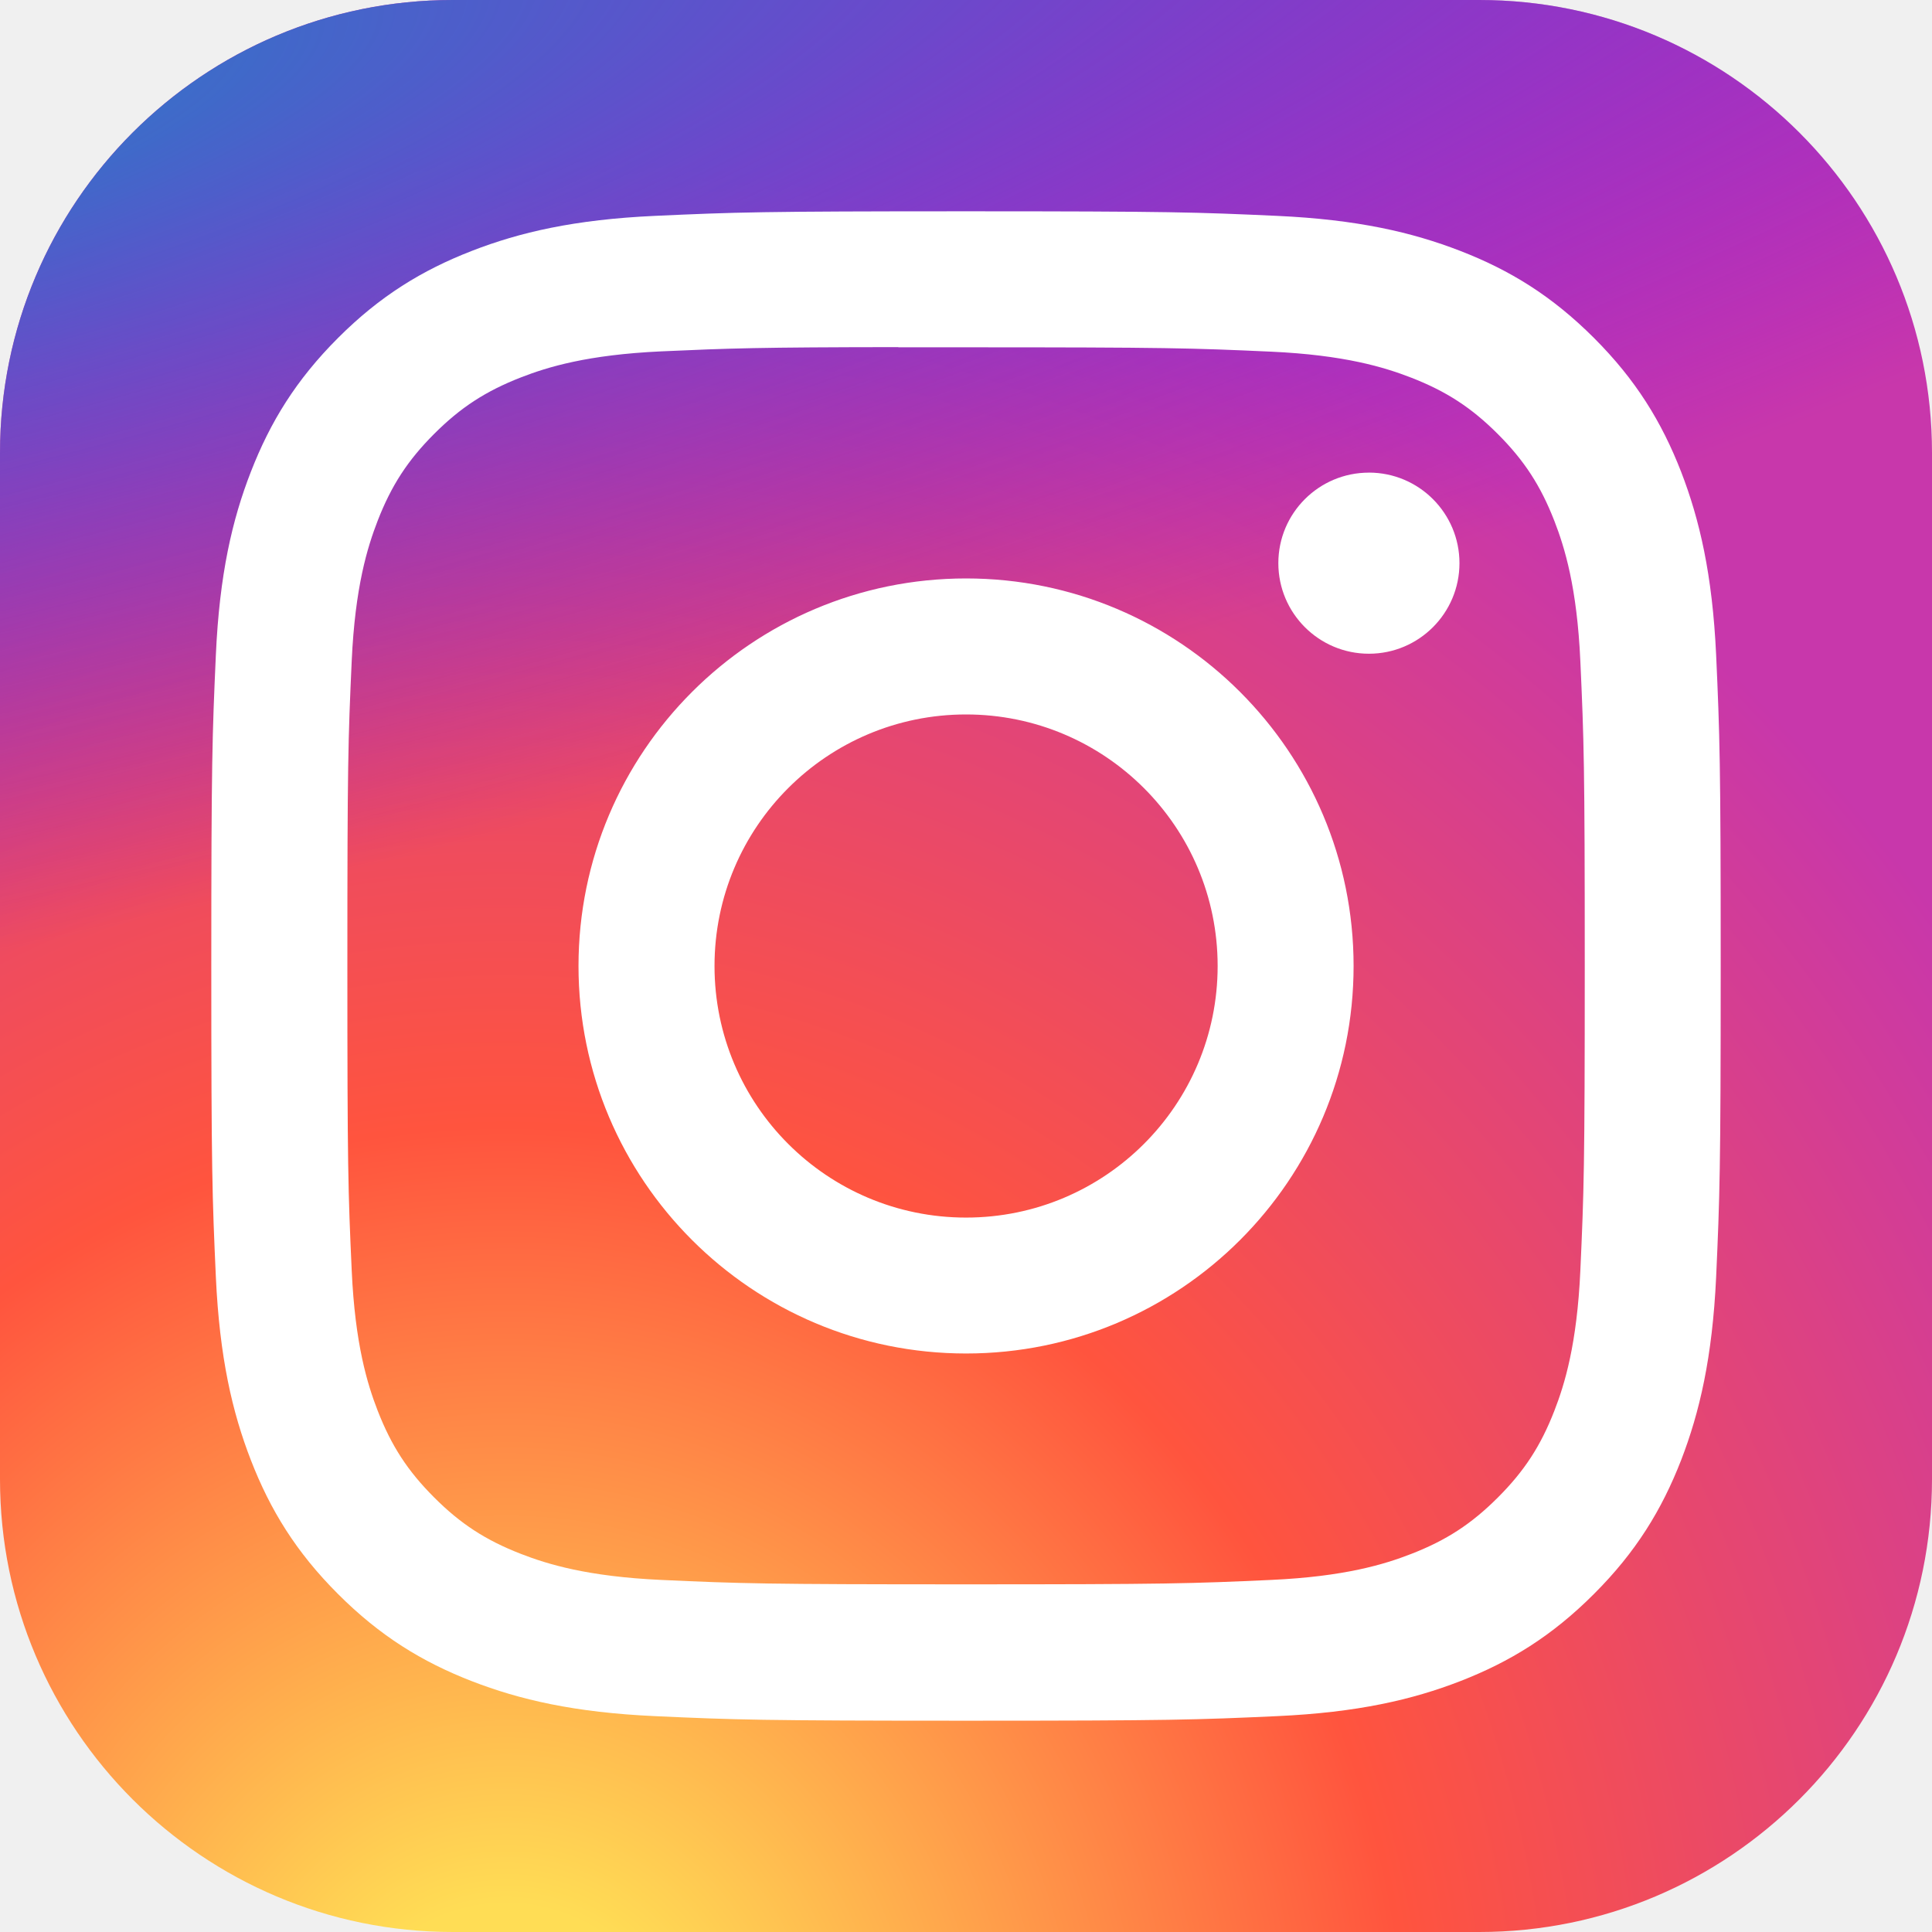
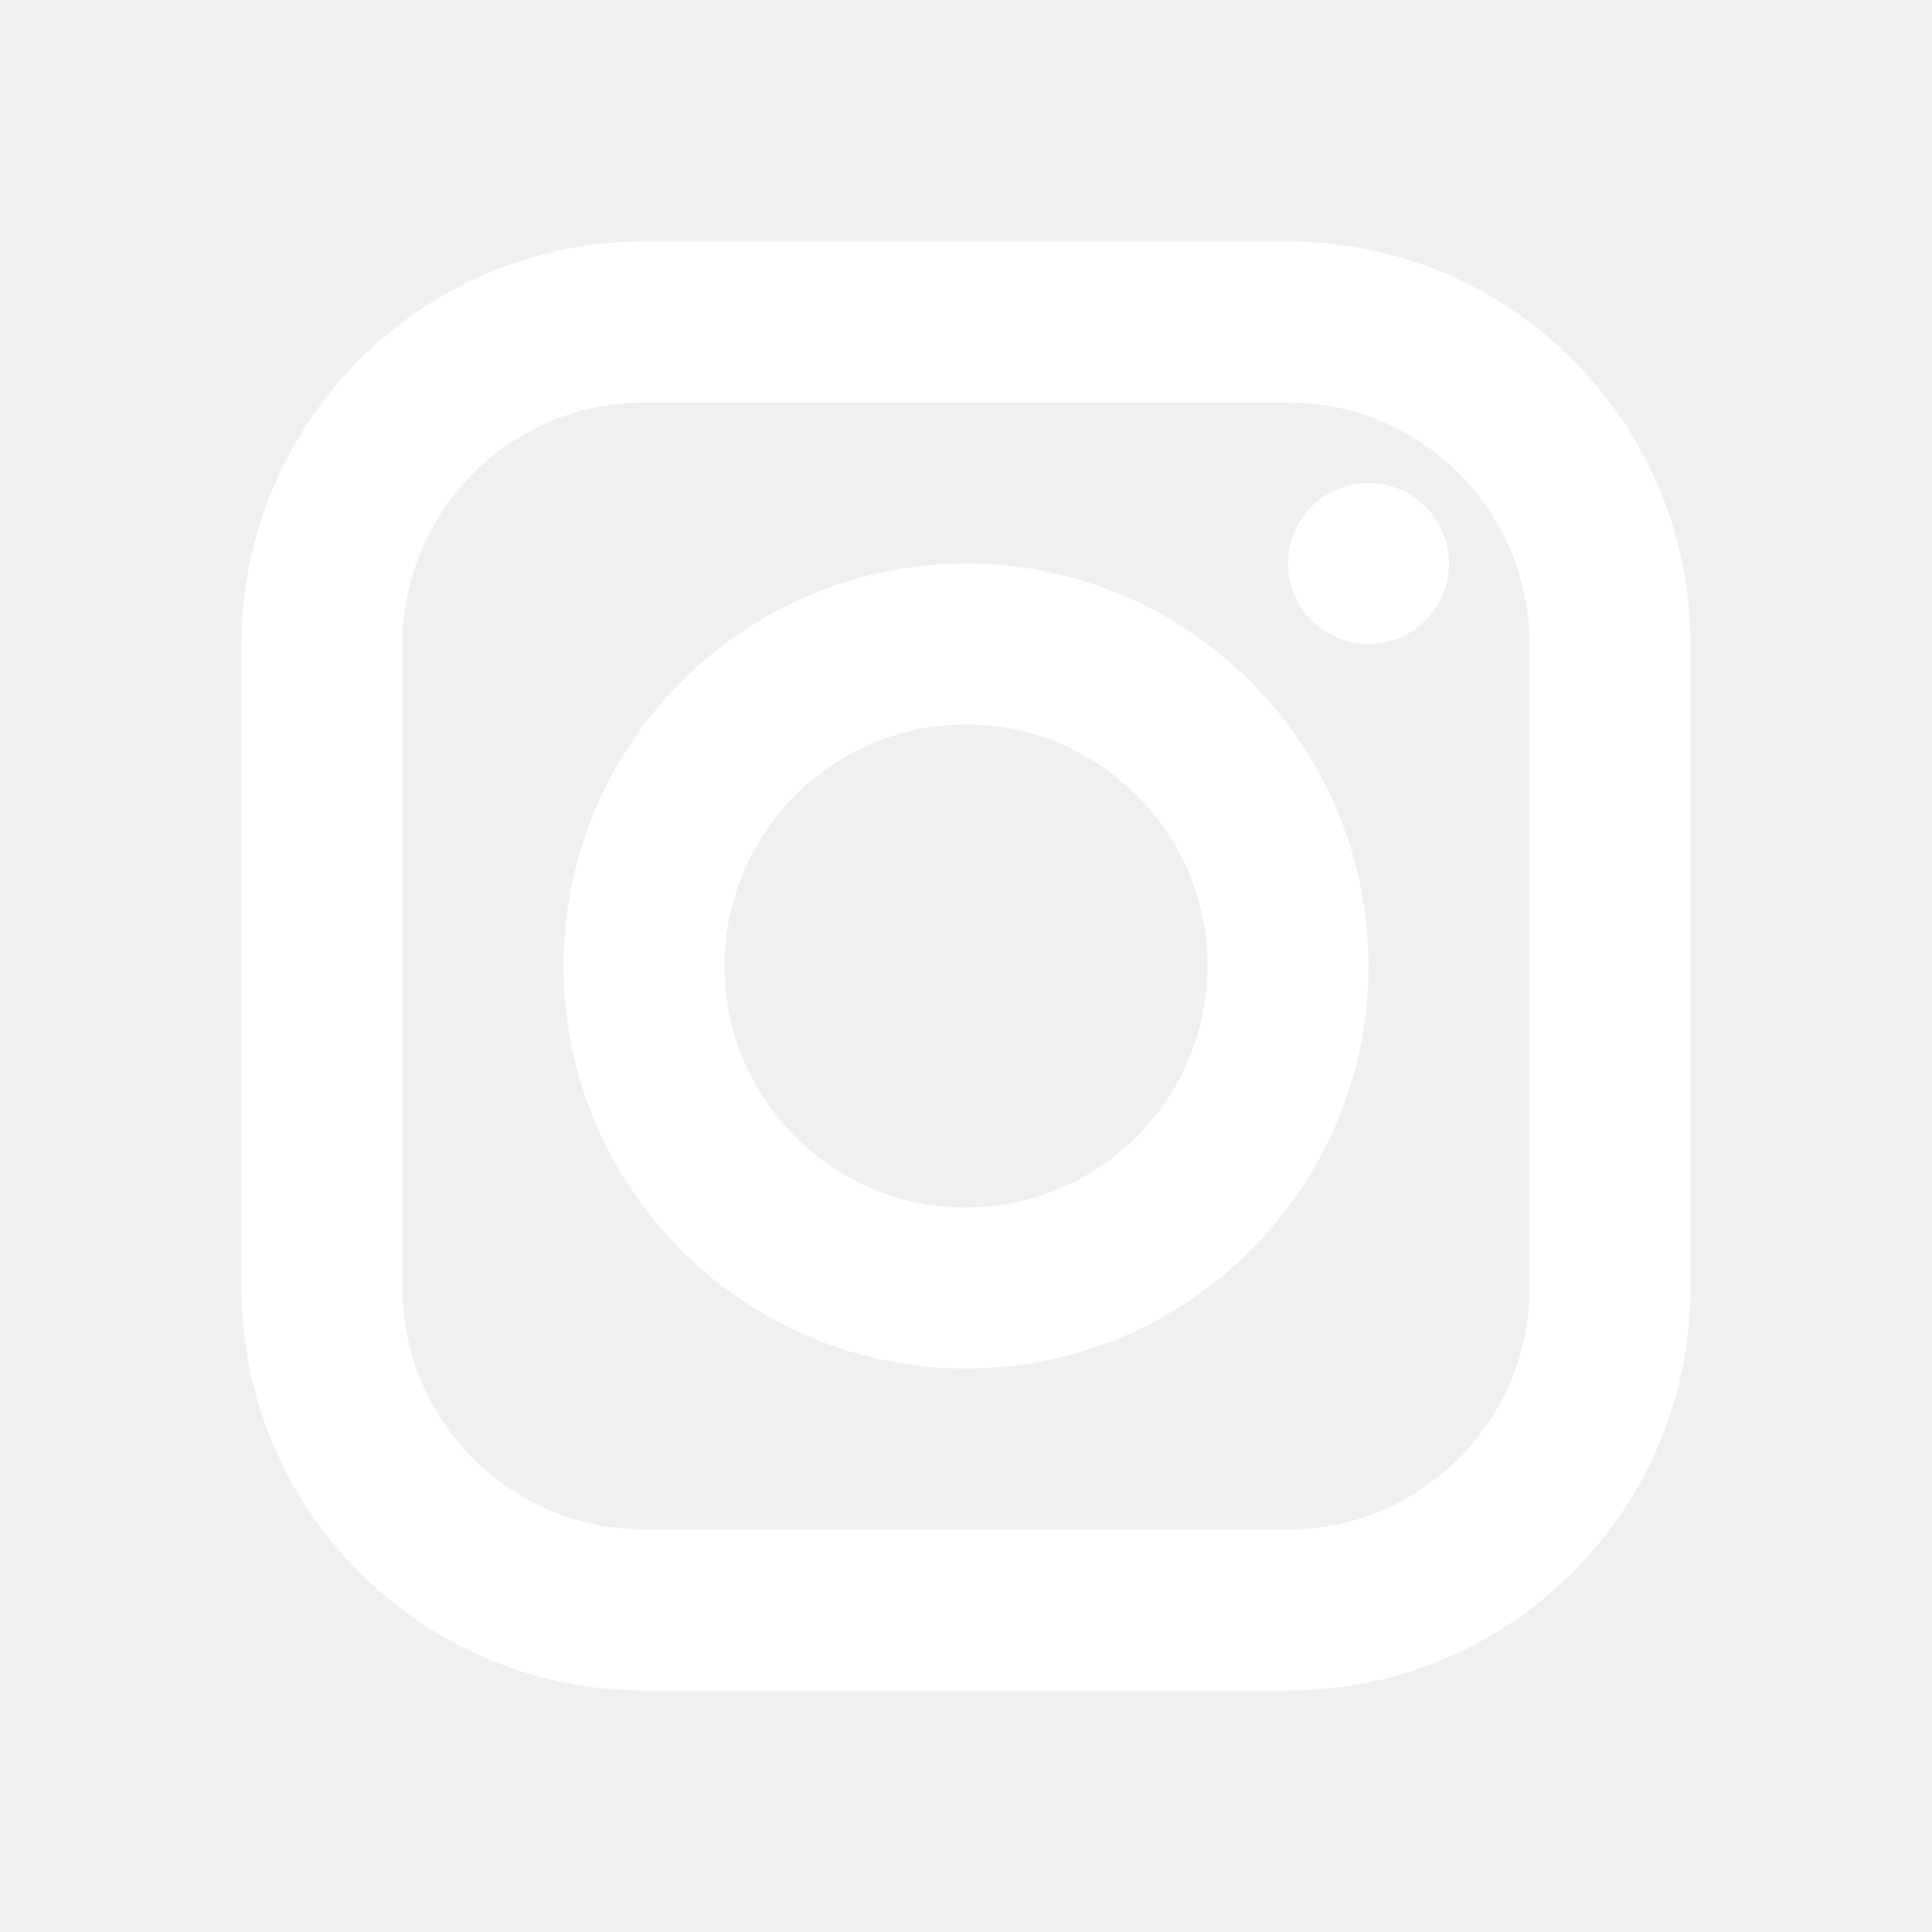
- <svg xmlns="http://www.w3.org/2000/svg" width="60" height="60" viewBox="0 0 60 60" fill="none">
-   <g clip-path="url(#clip0_25_242)">
-     <path d="M45.938 0H14.062C6.296 0 0 6.296 0 14.062V45.938C0 53.704 6.296 60 14.062 60H45.938C53.704 60 60 53.704 60 45.938V14.062C60 6.296 53.704 0 45.938 0Z" fill="url(#paint0_radial_25_242)" />
-     <path d="M45.938 0H14.062C6.296 0 0 6.296 0 14.062V45.938C0 53.704 6.296 60 14.062 60H45.938C53.704 60 60 53.704 60 45.938V14.062C60 6.296 53.704 0 45.938 0Z" fill="url(#paint1_radial_25_242)" />
-     <path d="M30.002 6.562C23.637 6.562 22.838 6.59 20.338 6.704C17.843 6.818 16.14 7.213 14.65 7.793C13.108 8.392 11.8 9.192 10.498 10.495C9.194 11.798 8.393 13.106 7.793 14.647C7.211 16.138 6.816 17.842 6.704 20.335C6.592 22.836 6.562 23.635 6.562 30C6.562 36.366 6.591 37.162 6.704 39.662C6.819 42.157 7.214 43.86 7.793 45.35C8.392 46.892 9.193 48.2 10.496 49.502C11.798 50.806 13.106 51.609 14.647 52.208C16.138 52.787 17.841 53.182 20.336 53.296C22.836 53.41 23.634 53.438 29.999 53.438C36.365 53.438 37.162 53.41 39.661 53.296C42.157 53.182 43.862 52.787 45.353 52.208C46.894 51.609 48.2 50.806 49.502 49.502C50.806 48.2 51.606 46.892 52.207 45.351C52.783 43.86 53.179 42.157 53.296 39.662C53.408 37.163 53.438 36.366 53.438 30C53.438 23.635 53.408 22.836 53.296 20.336C53.179 17.841 52.783 16.138 52.207 14.648C51.606 13.106 50.806 11.798 49.502 10.495C48.198 9.192 46.895 8.391 45.352 7.793C43.857 7.213 42.153 6.818 39.658 6.704C37.158 6.59 36.362 6.562 29.995 6.562H30.002ZM27.899 10.786C28.524 10.785 29.22 10.786 30.002 10.786C36.26 10.786 37.002 10.809 39.473 10.921C41.758 11.025 42.998 11.407 43.825 11.728C44.918 12.153 45.698 12.661 46.518 13.481C47.338 14.302 47.846 15.083 48.272 16.177C48.593 17.002 48.975 18.242 49.079 20.527C49.191 22.998 49.216 23.74 49.216 29.995C49.216 36.25 49.191 36.992 49.079 39.463C48.974 41.748 48.593 42.988 48.272 43.813C47.847 44.907 47.338 45.686 46.518 46.506C45.698 47.326 44.919 47.834 43.825 48.259C42.999 48.581 41.758 48.962 39.473 49.066C37.002 49.179 36.26 49.203 30.002 49.203C23.744 49.203 23.002 49.179 20.532 49.066C18.246 48.961 17.006 48.579 16.179 48.258C15.085 47.833 14.304 47.326 13.484 46.505C12.664 45.685 12.156 44.906 11.73 43.812C11.409 42.986 11.027 41.746 10.923 39.461C10.81 36.99 10.788 36.248 10.788 29.989C10.788 23.73 10.81 22.992 10.923 20.521C11.027 18.236 11.409 16.996 11.73 16.169C12.155 15.076 12.664 14.294 13.484 13.474C14.304 12.654 15.085 12.146 16.179 11.72C17.006 11.398 18.246 11.017 20.532 10.912C22.694 10.815 23.532 10.785 27.899 10.78V10.786ZM42.513 14.678C40.96 14.678 39.7 15.936 39.7 17.489C39.7 19.042 40.96 20.302 42.513 20.302C44.066 20.302 45.325 19.042 45.325 17.489C45.325 15.937 44.066 14.677 42.513 14.677V14.678ZM30.002 17.964C23.355 17.964 17.966 23.353 17.966 30C17.966 36.647 23.355 42.034 30.002 42.034C36.649 42.034 42.037 36.647 42.037 30C42.037 23.353 36.649 17.964 30.002 17.964H30.002ZM30.002 22.188C34.317 22.188 37.815 25.685 37.815 30C37.815 34.315 34.317 37.813 30.002 37.813C25.687 37.813 22.19 34.315 22.19 30C22.19 25.685 25.687 22.188 30.002 22.188Z" fill="white" />
-   </g>
-   <defs>
-     <radialGradient id="paint0_radial_25_242" cx="0" cy="0" r="1" gradientUnits="userSpaceOnUse" gradientTransform="translate(15.9375 64.6212) rotate(-90) scale(59.4645 55.3066)">
-       <stop stop-color="#FFDD55" />
-       <stop offset="0.1" stop-color="#FFDD55" />
-       <stop offset="0.5" stop-color="#FF543E" />
-       <stop offset="1" stop-color="#C837AB" />
-     </radialGradient>
-     <radialGradient id="paint1_radial_25_242" cx="0" cy="0" r="1" gradientUnits="userSpaceOnUse" gradientTransform="translate(-10.0502 4.32211) rotate(78.681) scale(26.5809 109.567)">
-       <stop stop-color="#3771C8" />
-       <stop offset="0.128" stop-color="#3771C8" />
-       <stop offset="1" stop-color="#6600FF" stop-opacity="0" />
-     </radialGradient>
-     <clipPath id="clip0_25_242">
-       <rect width="60" height="60" fill="white" />
-     </clipPath>
-   </defs>
+ <svg xmlns="http://www.w3.org/2000/svg" fill="#FFFFFF" viewBox="0 0 24 24" width="24px" height="24px">
+   <path d="M 8 3 C 5.243 3 3 5.243 3 8 L 3 16 C 3 18.757 5.243 21 8 21 L 16 21 C 18.757 21 21 18.757 21 16 L 21 8 C 21 5.243 18.757 3 16 3 L 8 3 z M 8 5 L 16 5 C 17.654 5 19 6.346 19 8 L 19 16 C 19 17.654 17.654 19 16 19 L 8 19 C 6.346 19 5 17.654 5 16 L 5 8 C 5 6.346 6.346 5 8 5 z M 17 6 A 1 1 0 0 0 16 7 A 1 1 0 0 0 17 8 A 1 1 0 0 0 18 7 A 1 1 0 0 0 17 6 z M 12 7 C 9.243 7 7 9.243 7 12 C 7 14.757 9.243 17 12 17 C 14.757 17 17 14.757 17 12 C 17 9.243 14.757 7 12 7 z M 12 9 C 13.654 9 15 10.346 15 12 C 15 13.654 13.654 15 12 15 C 10.346 15 9 13.654 9 12 C 9 10.346 10.346 9 12 9 z" />
</svg>
